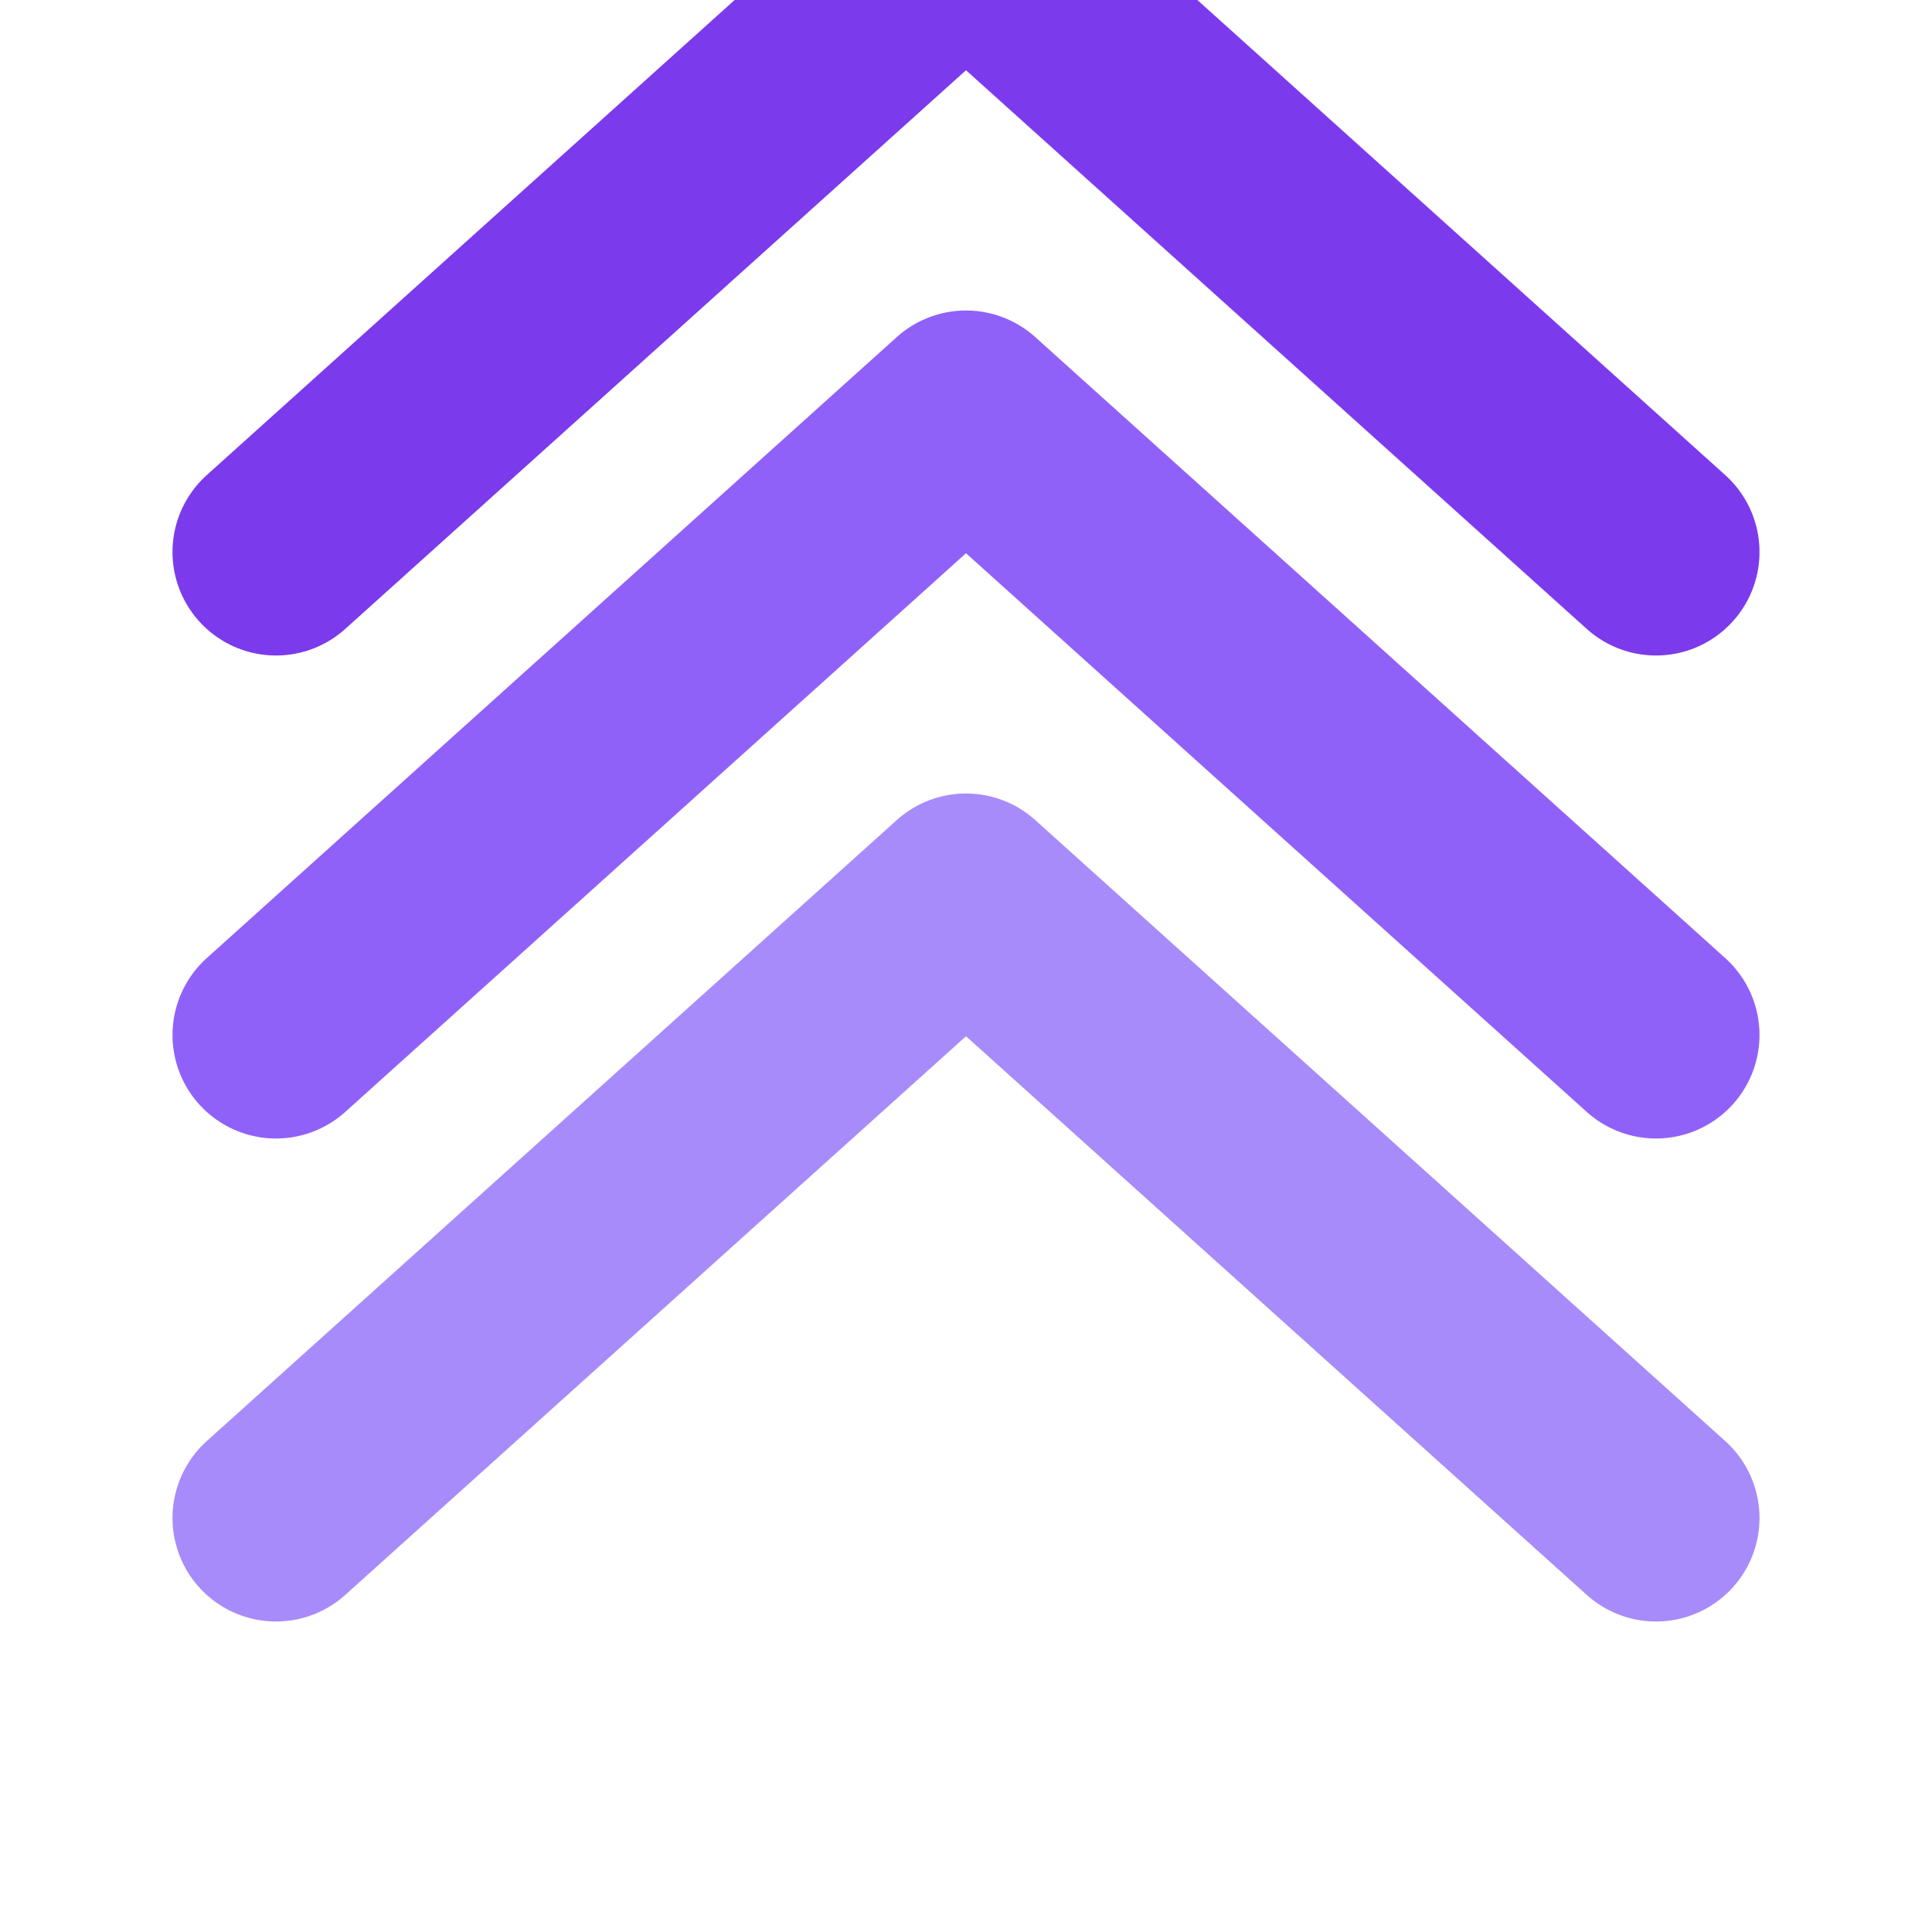
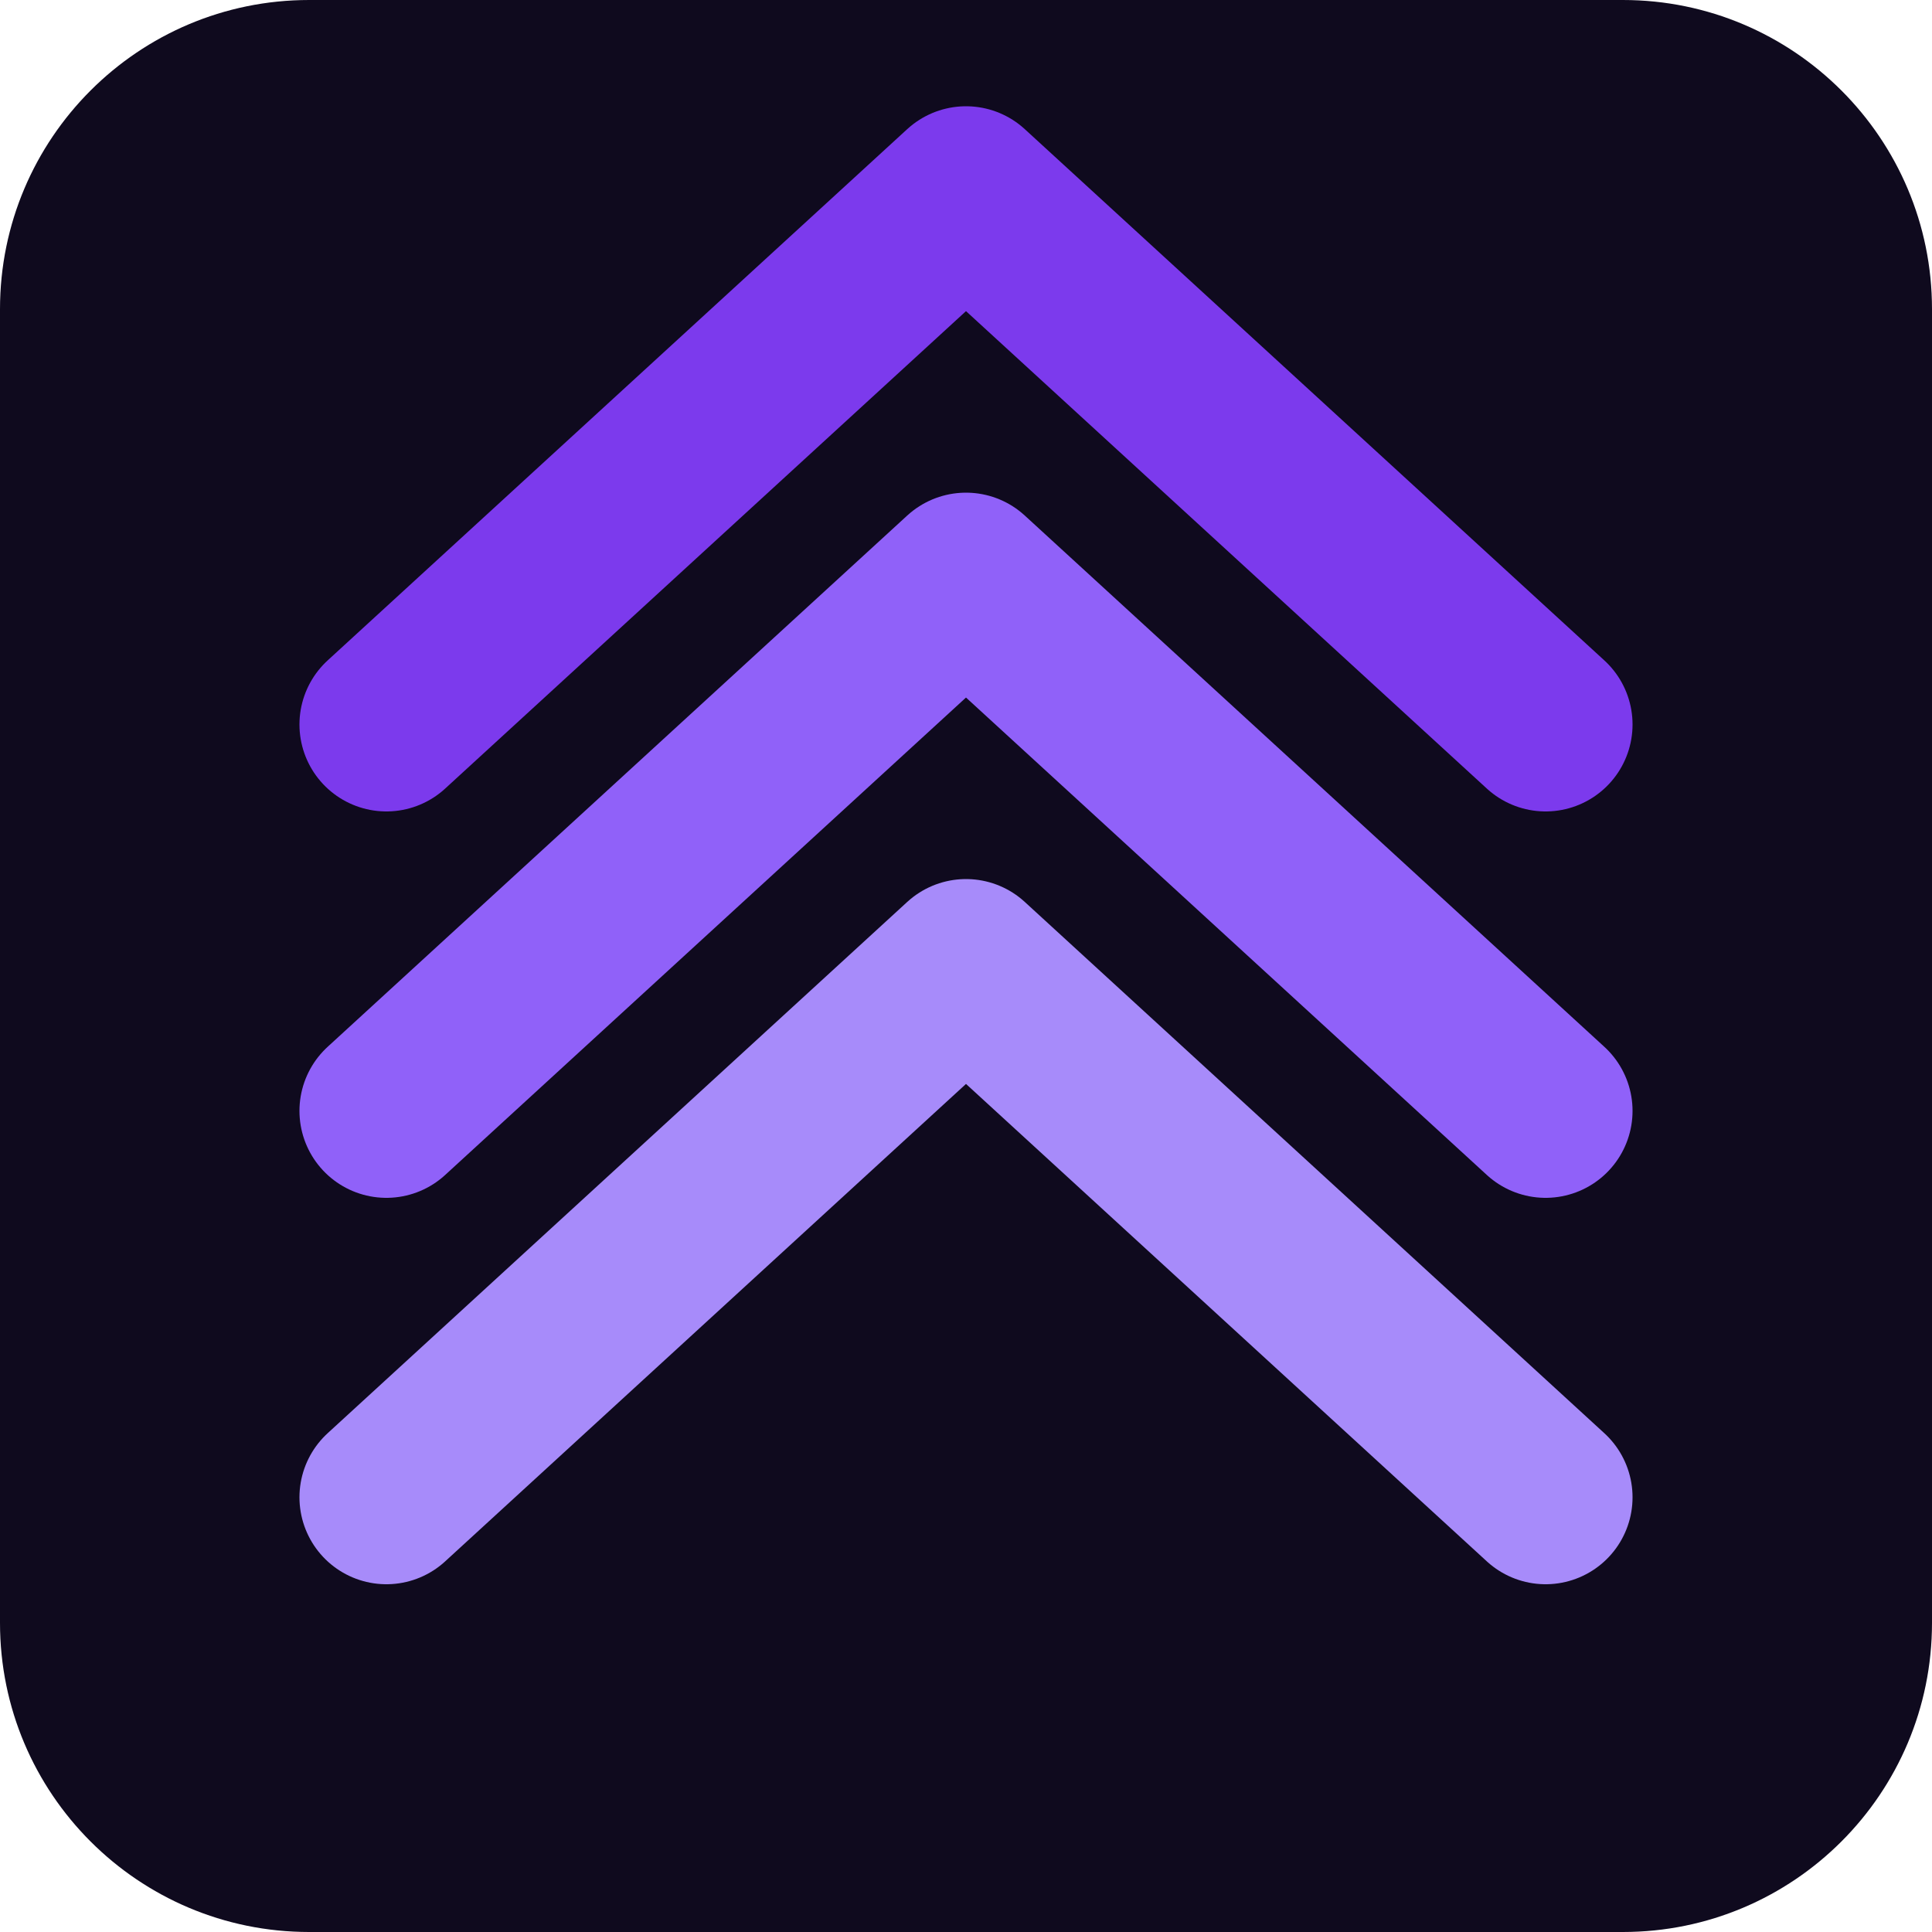
- <svg xmlns="http://www.w3.org/2000/svg" viewBox="0 0 28 28" fill="none" width="28" height="28">
-   <polyline points="4,22 14,13 24,22" stroke="#a78bfa" stroke-width="3" stroke-linecap="round" stroke-linejoin="round" />
-   <polyline points="4,15 14,6  24,15" stroke="#9061f9" stroke-width="3" stroke-linecap="round" stroke-linejoin="round" />
-   <polyline points="4,8  14,-1 24,8" stroke="#7c3aed" stroke-width="3" stroke-linecap="round" stroke-linejoin="round" />
+ <svg xmlns="http://www.w3.org/2000/svg" viewBox="0 0 200 200" width="200" height="200">
+   <rect width="200" height="200" rx="32" fill="#0f0a1e" />
+   <polyline points="40,155 100,100 160,155" stroke="#a78bfa" stroke-width="18" stroke-linecap="round" stroke-linejoin="round" fill="none" />
+   <polyline points="40,115 100,60  160,115" stroke="#9061f9" stroke-width="18" stroke-linecap="round" stroke-linejoin="round" fill="none" />
+   <polyline points="40,75  100,20  160,75" stroke="#7c3aed" stroke-width="18" stroke-linecap="round" stroke-linejoin="round" fill="none" />
</svg>
